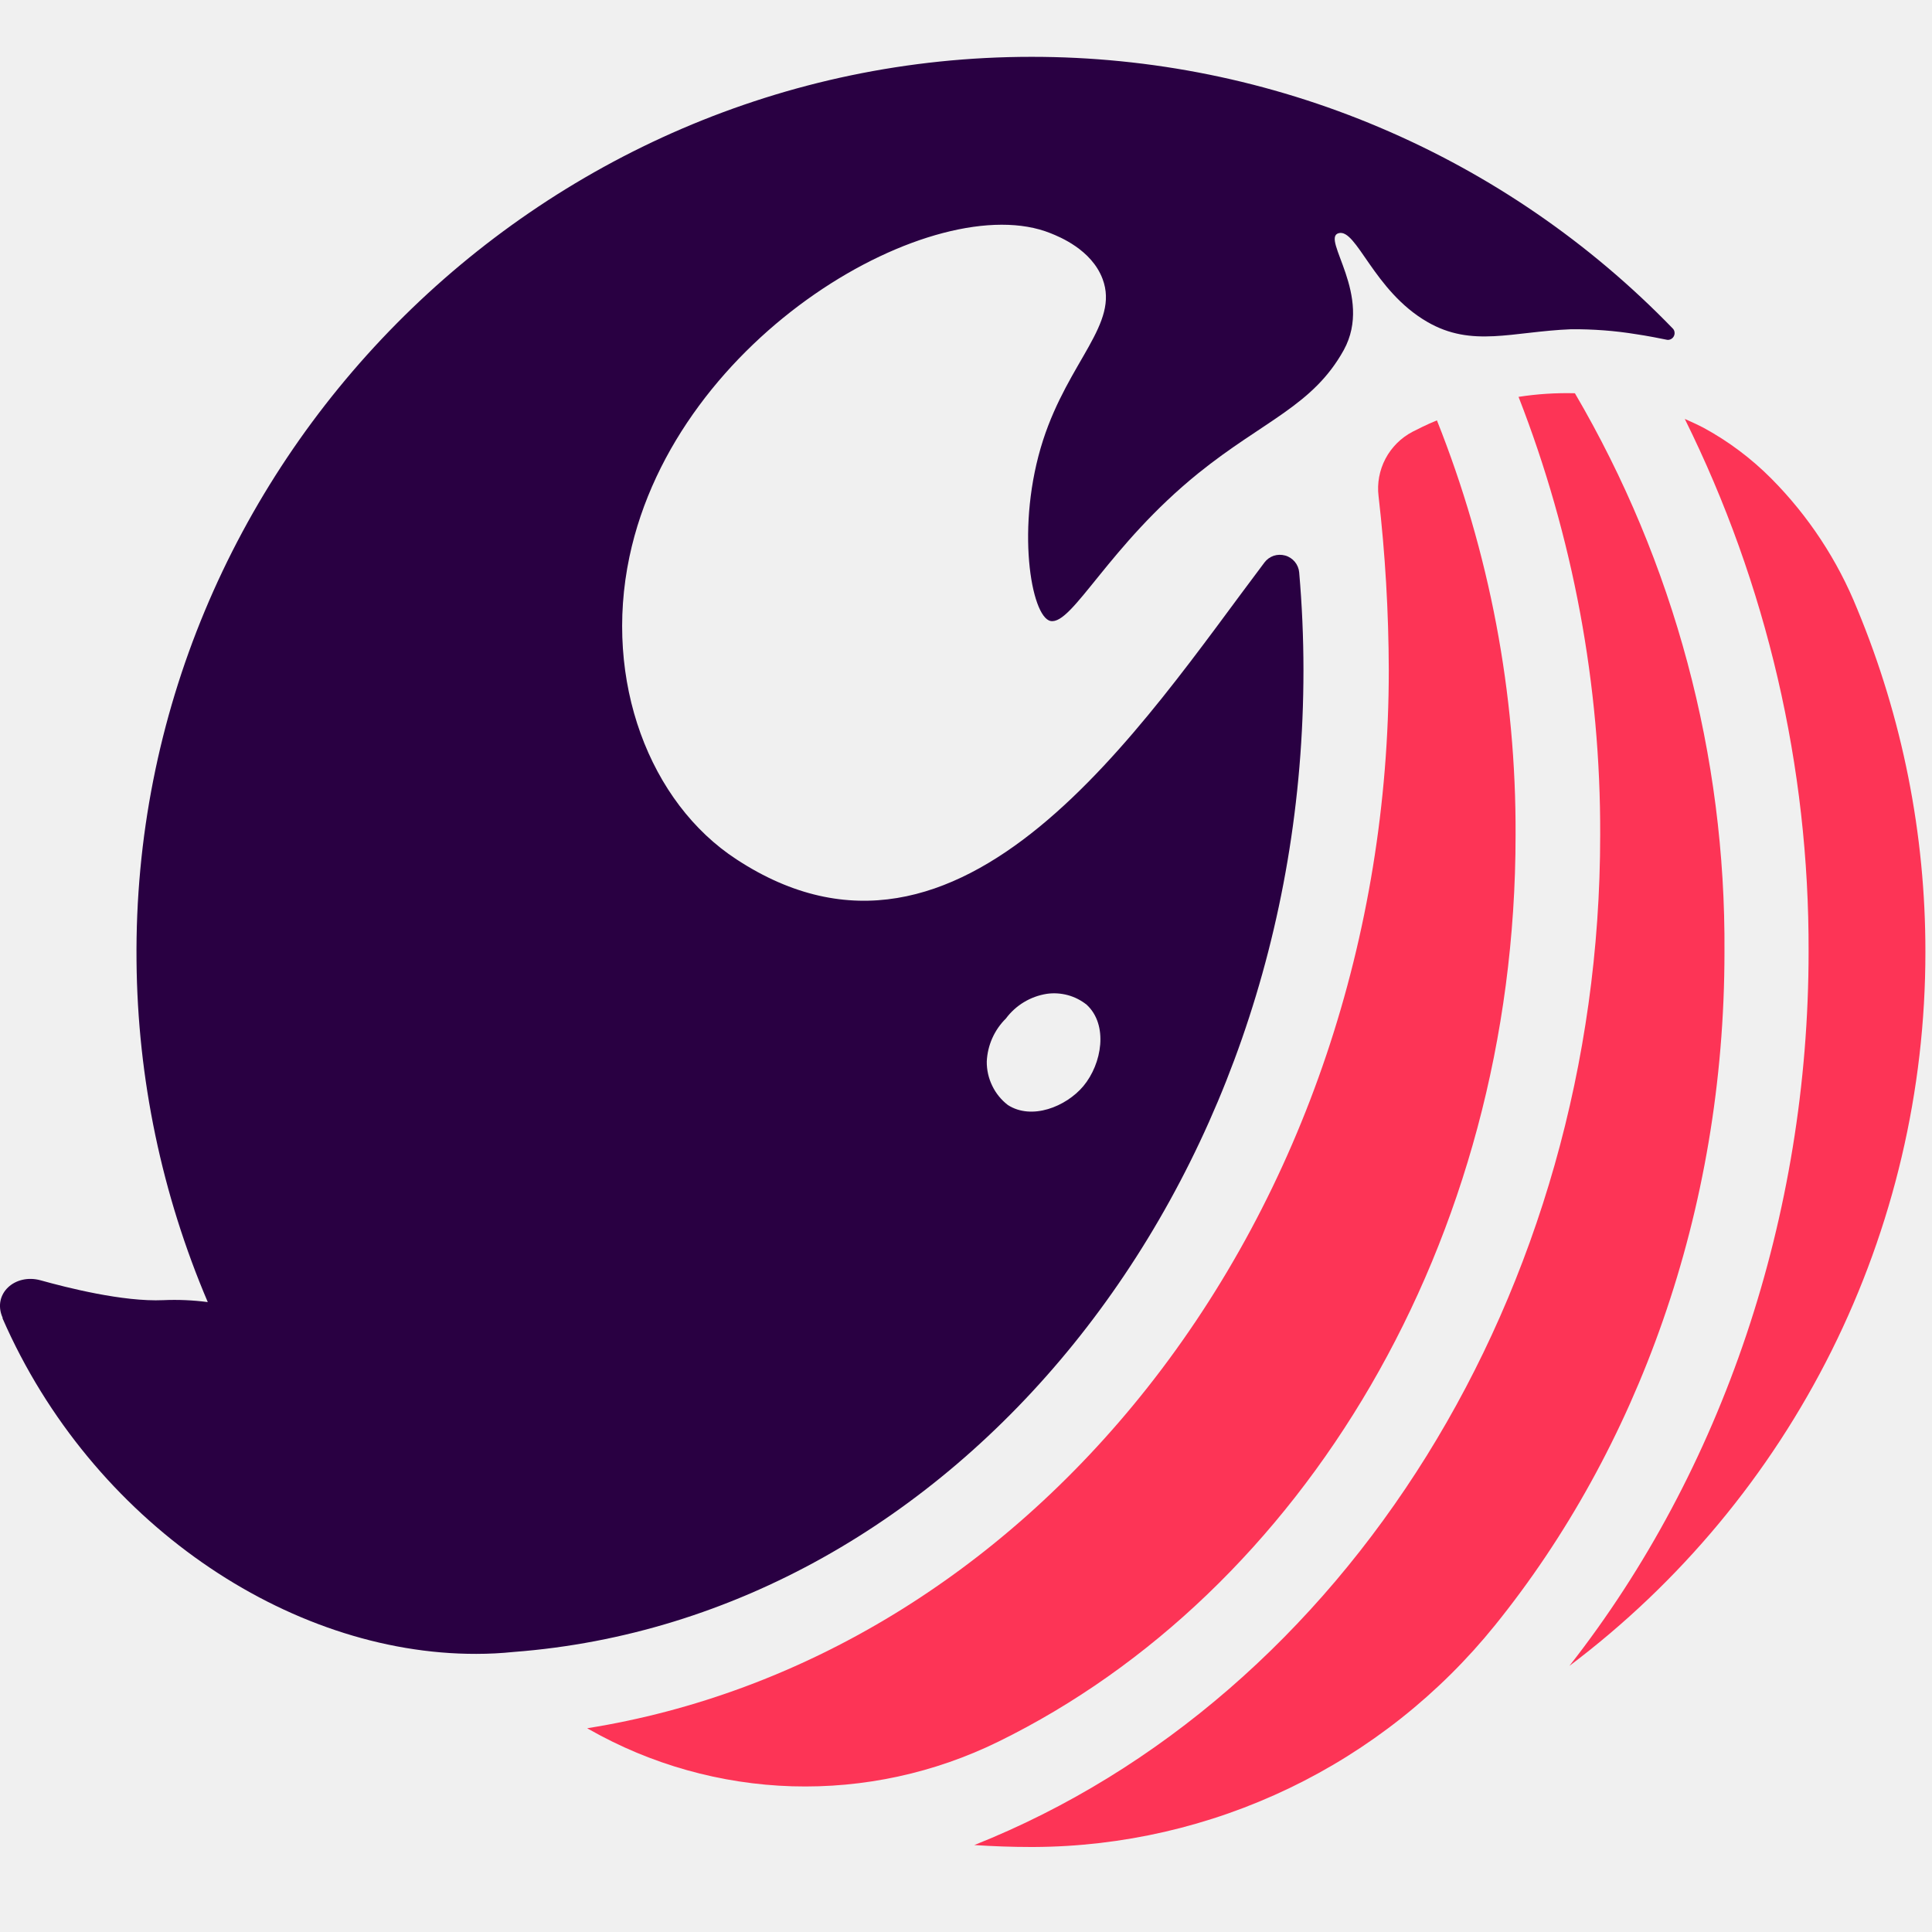
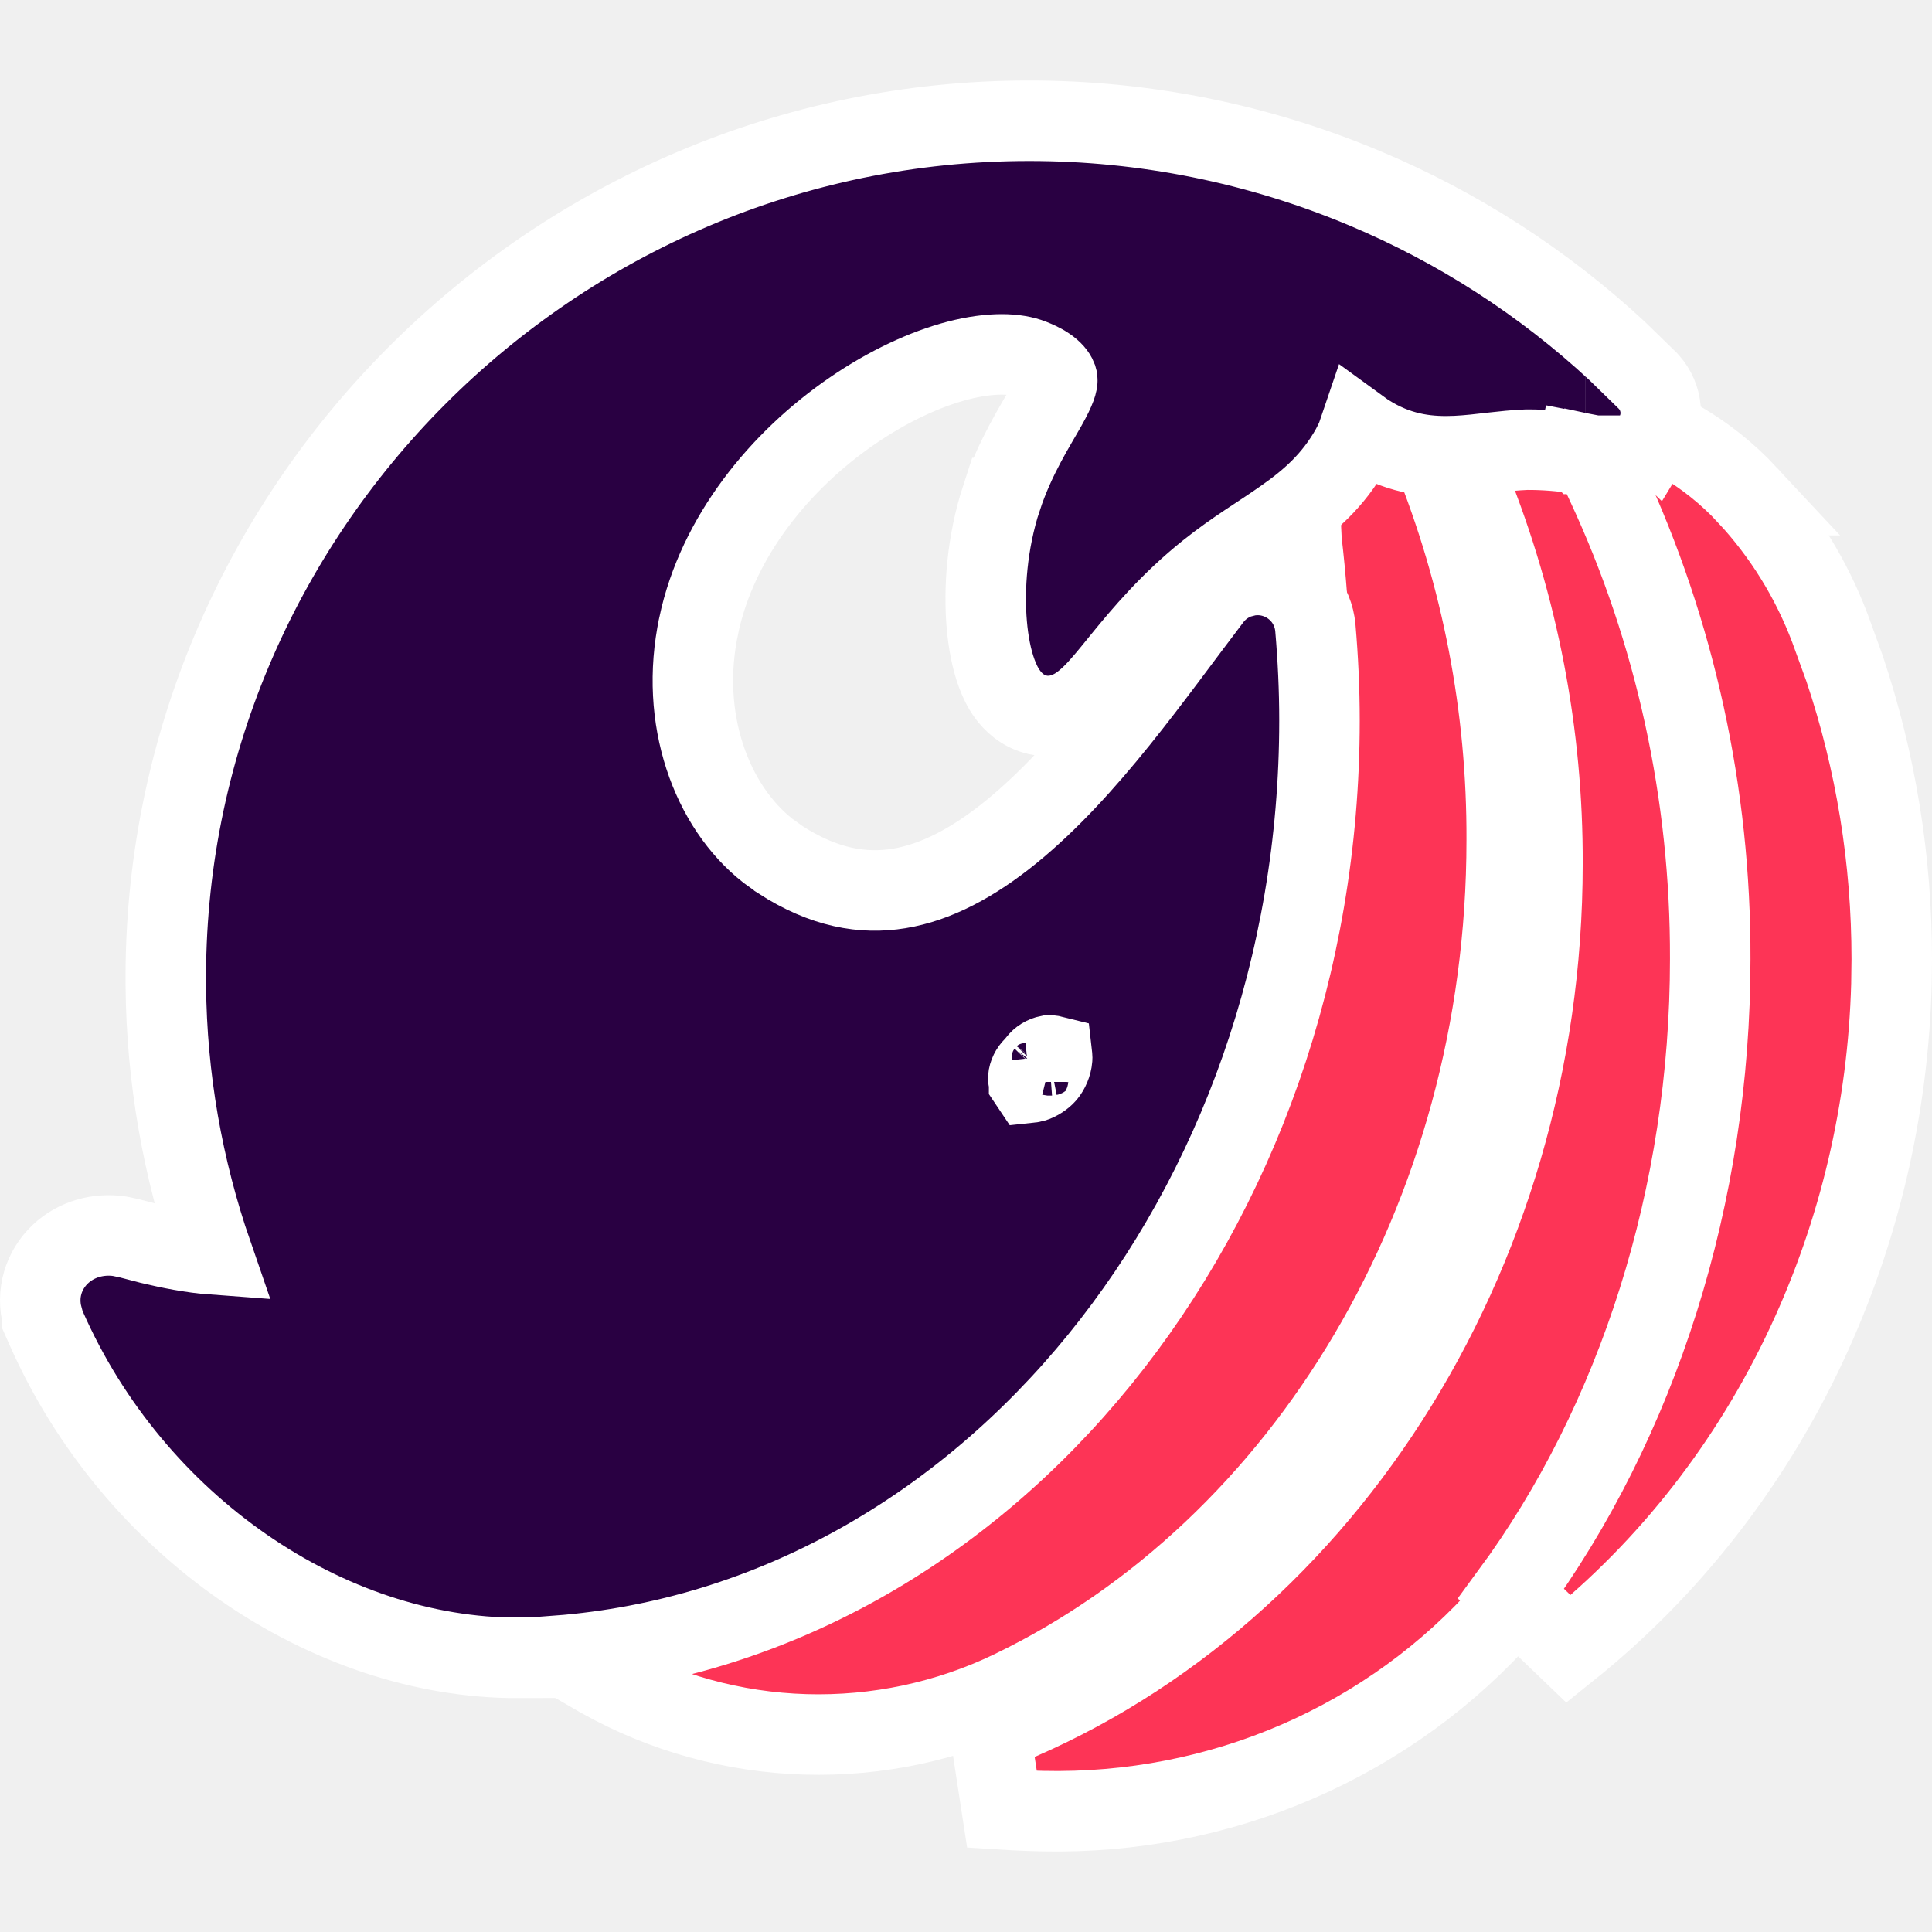
<svg xmlns="http://www.w3.org/2000/svg" width="24" height="24" viewBox="0 0 24 24" fill="none">
-   <path d="M18.827 10.376C18.835 8.611 18.503 6.861 17.85 5.222C17.715 5.277 17.618 5.328 17.548 5.363C17.404 5.438 17.287 5.555 17.211 5.698C17.136 5.841 17.105 6.004 17.125 6.164C17.208 6.882 17.25 7.603 17.252 8.326C17.252 11.627 16.186 14.793 14.251 17.241C12.42 19.555 9.964 21.043 7.294 21.469L7.317 21.482C8.088 21.92 8.954 22.163 9.841 22.19C10.727 22.216 11.607 22.026 12.403 21.635C16.171 19.787 18.827 15.436 18.827 10.376Z" fill="#FD3456" />
-   <path d="M19.564 4.885C19.329 4.879 19.095 4.894 18.864 4.93C19.541 6.666 19.885 8.513 19.878 10.376C19.878 16.05 16.717 21.084 12.103 22.92C12.335 22.935 12.57 22.944 12.807 22.944H12.842C13.941 22.939 15.026 22.689 16.017 22.213C17.008 21.737 17.88 21.046 18.571 20.19C20.337 18.003 21.422 15.057 21.422 11.827C21.439 9.388 20.797 6.99 19.564 4.885Z" fill="#FD3456" />
-   <path d="M23.918 11.827C23.92 10.364 23.632 8.916 23.071 7.565C22.827 6.959 22.464 6.408 22.003 5.944C21.755 5.695 21.473 5.483 21.164 5.315C21.085 5.274 21.006 5.238 20.929 5.204C21.948 7.261 22.475 9.527 22.467 11.823C22.467 15.105 21.398 18.268 19.496 20.694C20.869 19.66 21.984 18.32 22.752 16.781C23.519 15.243 23.919 13.546 23.918 11.827Z" fill="#FD3456" />
-   <path d="M20.782 4.083C19.748 3.014 18.509 2.164 17.14 1.584C15.771 1.003 14.299 0.705 12.812 0.706C6.669 0.706 1.634 5.796 1.696 11.939C1.709 13.396 2.01 14.835 2.581 16.175C2.398 16.151 2.213 16.143 2.029 16.151C1.53 16.174 0.825 15.994 0.506 15.905C0.187 15.816 -0.098 16.071 0.032 16.368V16.378C1.136 18.905 3.582 20.55 5.917 20.545C6.073 20.545 6.228 20.537 6.382 20.521C11.851 20.105 16.192 14.795 16.192 8.327C16.192 7.919 16.174 7.514 16.139 7.111C16.135 7.063 16.116 7.017 16.085 6.979C16.054 6.942 16.012 6.914 15.965 6.901C15.918 6.888 15.868 6.889 15.822 6.904C15.776 6.92 15.736 6.949 15.707 6.988C14.194 8.99 11.953 12.511 9.15 10.676C8.069 9.972 7.494 8.458 7.819 6.917C8.403 4.149 11.629 2.324 13.05 2.897C13.16 2.941 13.56 3.101 13.697 3.466C13.905 4.022 13.278 4.48 12.958 5.466C12.613 6.533 12.808 7.664 13.05 7.714C13.32 7.768 13.772 6.778 14.888 5.877C15.699 5.224 16.309 5.041 16.693 4.348C17.063 3.672 16.404 2.96 16.628 2.897C16.852 2.833 17.061 3.611 17.729 3.998C18.287 4.322 18.784 4.119 19.517 4.09C19.789 4.088 20.06 4.108 20.328 4.152C20.328 4.152 20.471 4.172 20.698 4.219C20.715 4.224 20.733 4.223 20.75 4.216C20.767 4.209 20.781 4.197 20.79 4.182C20.799 4.167 20.804 4.149 20.802 4.131C20.801 4.113 20.794 4.096 20.782 4.083ZM12.496 12.652C12.618 12.488 12.8 12.378 13.002 12.346C13.09 12.333 13.179 12.339 13.265 12.362C13.35 12.385 13.43 12.426 13.499 12.481C13.77 12.731 13.69 13.214 13.458 13.492C13.242 13.749 12.816 13.918 12.52 13.727C12.438 13.664 12.371 13.582 12.326 13.488C12.28 13.394 12.257 13.291 12.258 13.187C12.267 12.985 12.352 12.794 12.496 12.652Z" fill="#290042" />
+   <path d="M17.789 5.622C18.409 7.154 18.724 8.789 18.717 10.438C18.717 15.151 16.203 19.246 12.573 20.998C11.775 21.384 10.892 21.571 10.004 21.545C9.115 21.519 8.246 21.279 7.473 20.847L7.466 20.843L7.444 20.831L6.224 20.123L7.618 19.904C9.922 19.543 12.054 18.277 13.652 16.289C15.343 14.185 16.28 11.454 16.28 8.598L16.273 8.126C16.258 7.655 16.223 7.186 16.168 6.718L16.159 6.532C16.165 6.347 16.214 6.165 16.302 6.001C16.419 5.782 16.601 5.604 16.822 5.491L16.829 5.488L17.139 5.346L17.602 5.159L17.789 5.622Z" fill="#FD3456" stroke="white" />
+   <path d="M19.383 5.312L19.656 5.318L19.798 5.553C20.984 7.517 21.602 9.756 21.587 12.034L21.575 12.596C21.462 15.2 20.57 17.587 19.149 19.458L18.837 19.851C18.151 20.675 17.287 21.34 16.306 21.798C15.324 22.256 14.251 22.495 13.163 22.5H13.129C12.898 22.5 12.669 22.491 12.447 22.477L12.299 21.512C16.345 19.949 19.161 15.638 19.161 10.733V10.731C19.167 9.126 18.861 7.533 18.26 6.037L18.024 5.451L18.648 5.356C18.891 5.32 19.137 5.305 19.383 5.312Z" fill="#FD3456" stroke="white" />
+   <path d="M20.625 5.356L20.858 5.474L20.868 5.479C21.179 5.659 21.462 5.886 21.709 6.151H21.708C22.151 6.626 22.5 7.189 22.733 7.806L22.912 8.299C23.302 9.459 23.501 10.684 23.5 11.918L23.496 12.229C23.454 13.78 23.095 15.306 22.443 16.699C21.748 18.186 20.736 19.483 19.486 20.485L18.771 19.799C20.349 17.654 21.245 14.843 21.245 11.914V11.912C21.251 9.867 20.811 7.85 19.96 6.021L19.382 4.775L20.625 5.356Z" fill="#FD3456" stroke="white" />
+   <path d="M12.782 1.5C14.216 1.499 15.636 1.785 16.956 2.34C18.112 2.825 19.171 3.509 20.086 4.357L20.47 4.731L20.477 4.739L20.485 4.748C20.567 4.84 20.617 4.957 20.628 5.08C20.639 5.204 20.609 5.329 20.544 5.435L20.543 5.434C20.478 5.539 20.382 5.62 20.269 5.666C20.162 5.709 20.045 5.716 19.933 5.692V5.694C19.835 5.674 19.756 5.66 19.702 5.65C19.675 5.646 19.655 5.643 19.642 5.641C19.635 5.64 19.63 5.639 19.627 5.639C19.626 5.638 19.625 5.638 19.624 5.638L19.614 5.637C19.399 5.602 19.181 5.585 18.963 5.586C18.816 5.592 18.678 5.607 18.535 5.623C18.397 5.639 18.241 5.658 18.09 5.665C17.769 5.68 17.422 5.647 17.055 5.436C16.996 5.402 16.94 5.366 16.888 5.328C16.872 5.375 16.858 5.423 16.836 5.47L16.788 5.565C16.56 5.974 16.263 6.226 15.956 6.441C15.633 6.669 15.364 6.819 15.003 7.107C14.534 7.483 14.2 7.88 13.941 8.197C13.82 8.346 13.692 8.507 13.58 8.619C13.523 8.676 13.446 8.746 13.354 8.8C13.26 8.854 13.1 8.922 12.903 8.883L12.9 8.882C12.699 8.841 12.577 8.708 12.519 8.629C12.454 8.542 12.411 8.445 12.38 8.36C12.317 8.188 12.277 7.977 12.258 7.757C12.22 7.313 12.259 6.744 12.44 6.187H12.441C12.608 5.677 12.864 5.285 13.002 5.038C13.122 4.824 13.137 4.748 13.134 4.715L13.128 4.693C13.114 4.657 13.078 4.61 13.006 4.56C12.935 4.511 12.862 4.482 12.815 4.463C12.626 4.387 12.315 4.372 11.899 4.479C11.493 4.585 11.036 4.796 10.59 5.102C9.692 5.717 8.914 6.665 8.68 7.769V7.77C8.433 8.931 8.838 10.018 9.541 10.57L9.686 10.674L9.687 10.675C10.235 11.031 10.723 11.11 11.168 11.037C11.628 10.962 12.091 10.716 12.559 10.336C13.51 9.563 14.324 8.376 15.047 7.428C15.135 7.312 15.255 7.226 15.392 7.18L15.496 7.153C15.603 7.135 15.712 7.139 15.817 7.169C15.957 7.208 16.082 7.29 16.176 7.401L16.177 7.402C16.27 7.515 16.327 7.653 16.34 7.799C16.373 8.181 16.391 8.565 16.391 8.951C16.391 15.047 12.26 20.159 6.92 20.569L6.921 20.57C6.762 20.587 6.602 20.594 6.442 20.594L6.443 20.595C4.075 20.6 1.658 18.962 0.572 16.496L0.529 16.399V16.366C0.448 16.07 0.542 15.775 0.751 15.578C0.947 15.394 1.218 15.318 1.485 15.357L1.6 15.381L1.869 15.451C2.105 15.508 2.392 15.564 2.637 15.582C2.267 14.511 2.07 13.386 2.06 12.25C2 6.365 6.858 1.5 12.782 1.5ZM13.03 13.111C12.974 13.122 12.924 13.153 12.891 13.197L12.868 13.227L12.841 13.255C12.802 13.293 12.778 13.342 12.773 13.395C12.774 13.41 12.777 13.425 12.784 13.438V13.44C12.786 13.443 12.79 13.445 12.792 13.448C12.801 13.447 12.814 13.448 12.831 13.443C12.894 13.425 12.957 13.381 12.993 13.34C13.032 13.293 13.065 13.219 13.07 13.15C13.072 13.134 13.069 13.123 13.068 13.114C13.056 13.111 13.043 13.11 13.03 13.111ZM19.69 5.161V5.162H19.691V5.161L19.694 5.143L19.69 5.161Z" fill="#290042" stroke="white" />
</svg>
